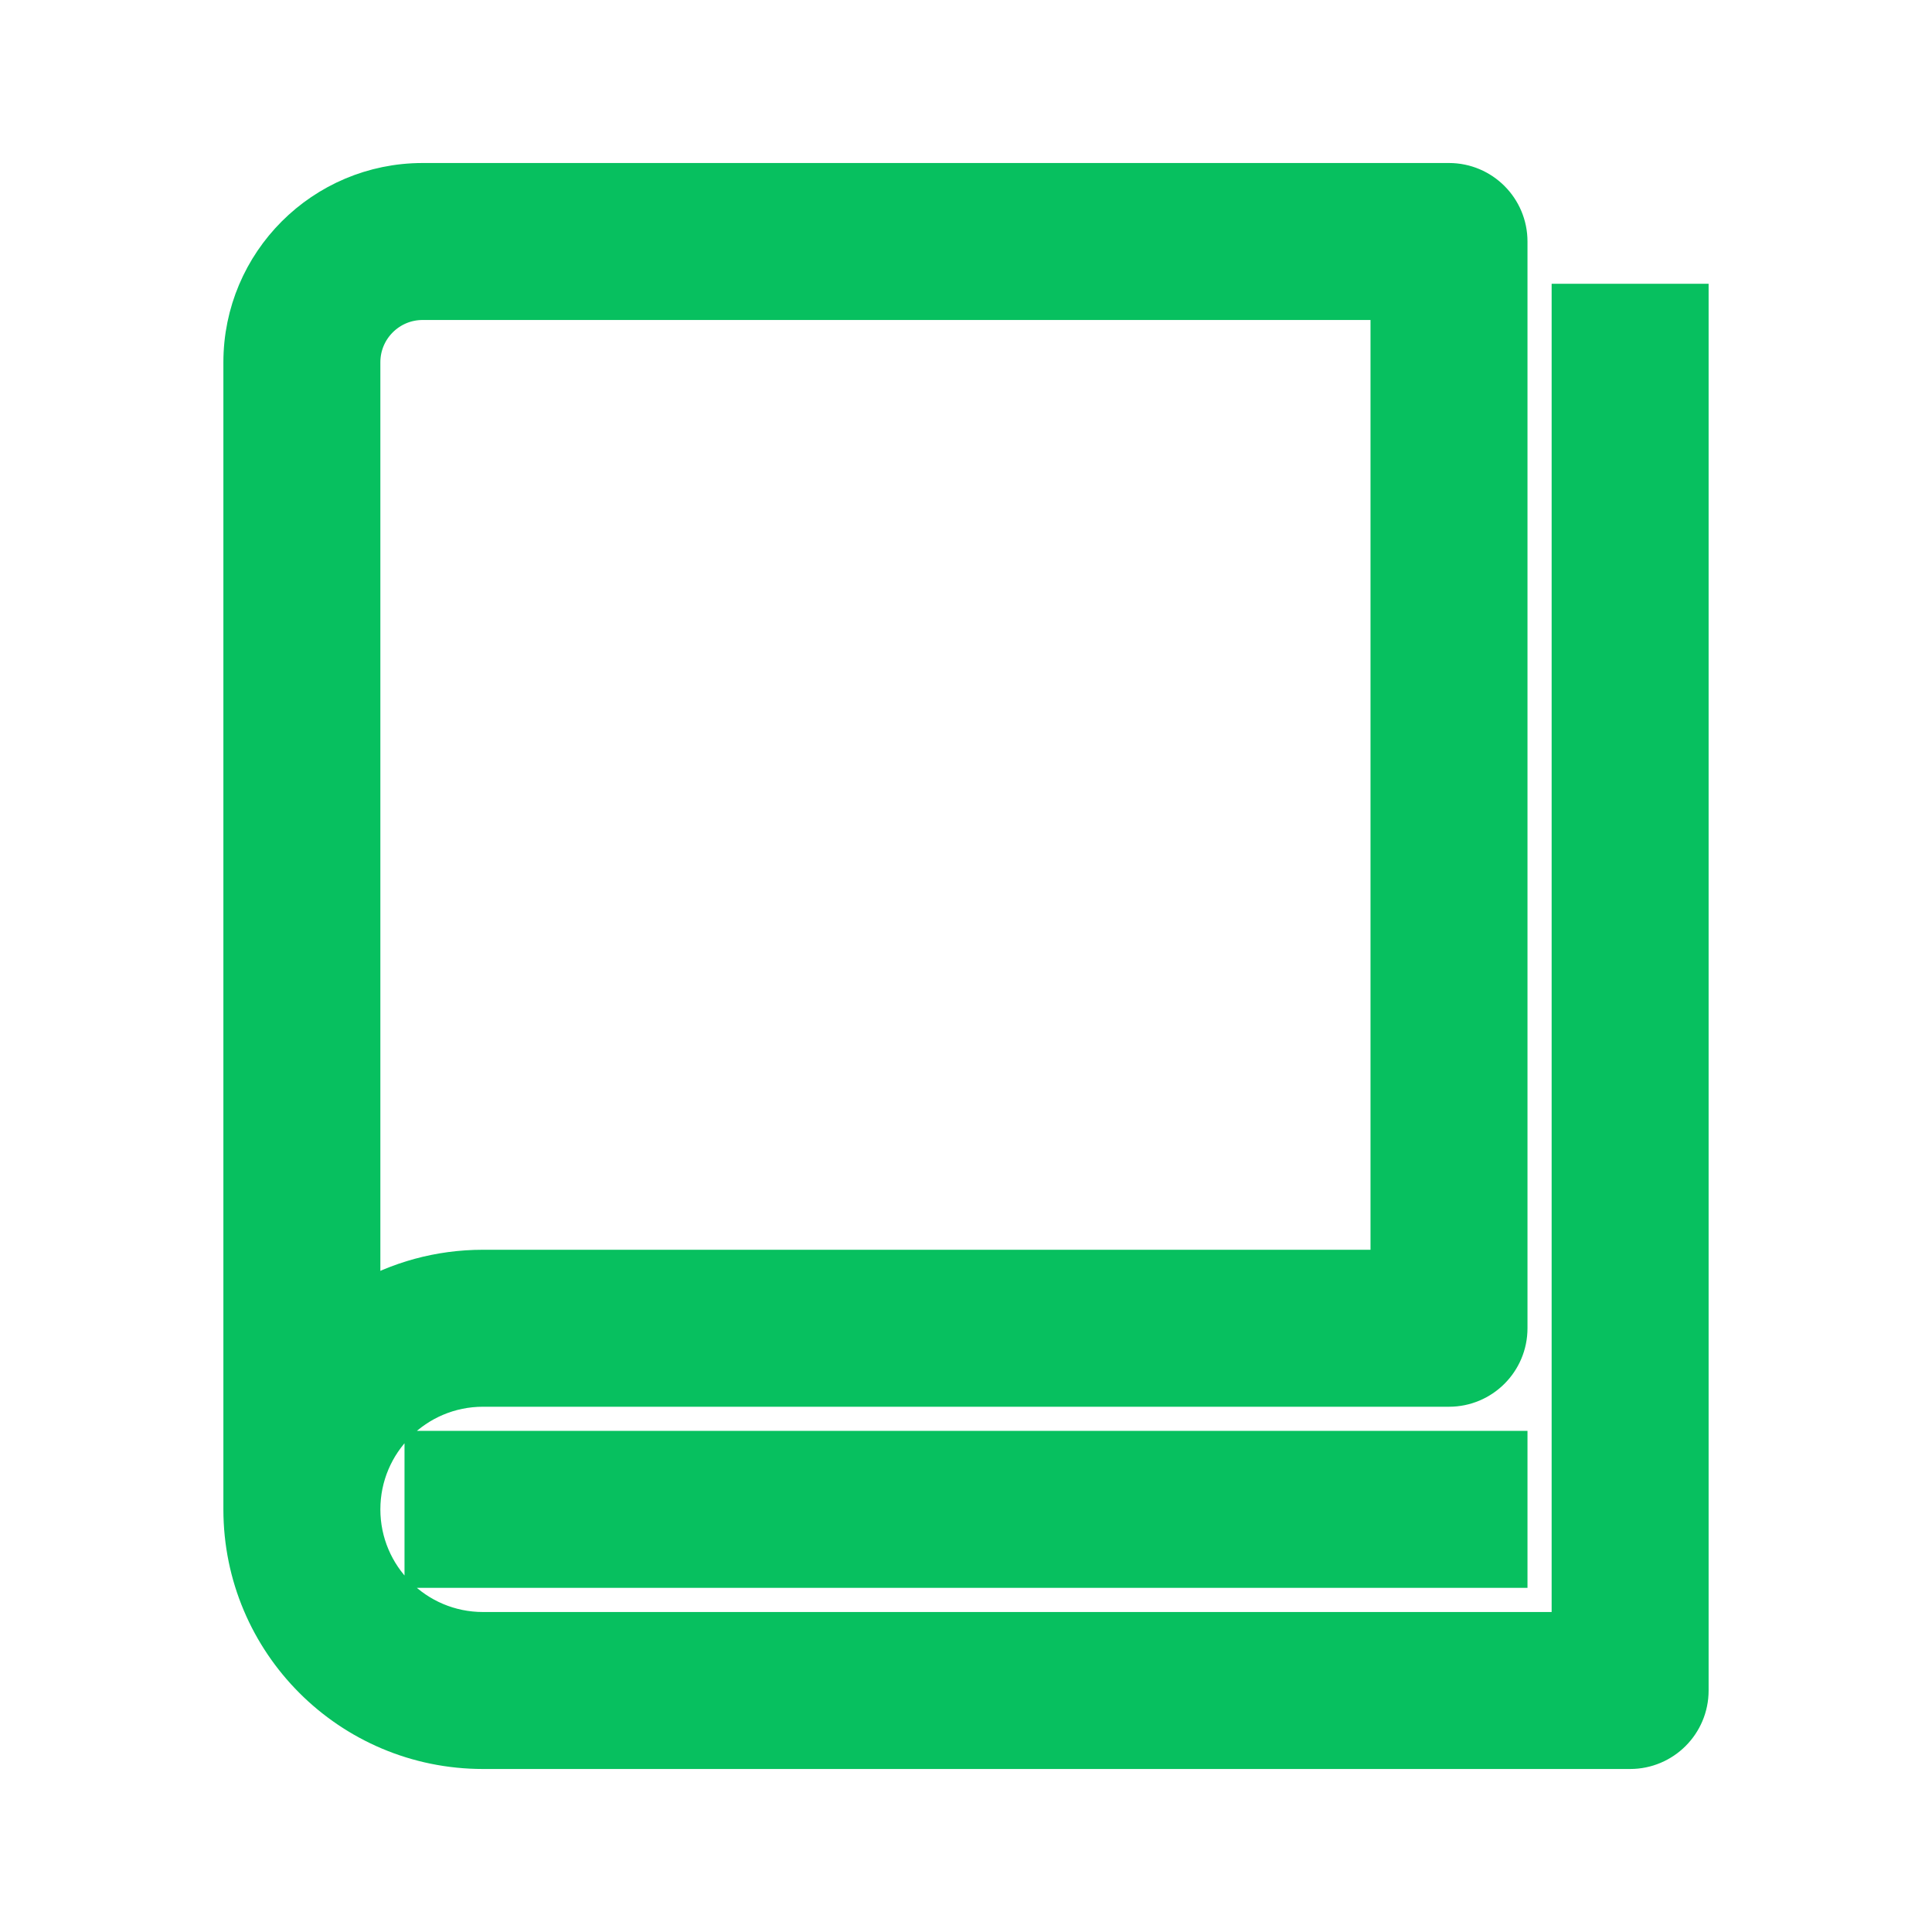
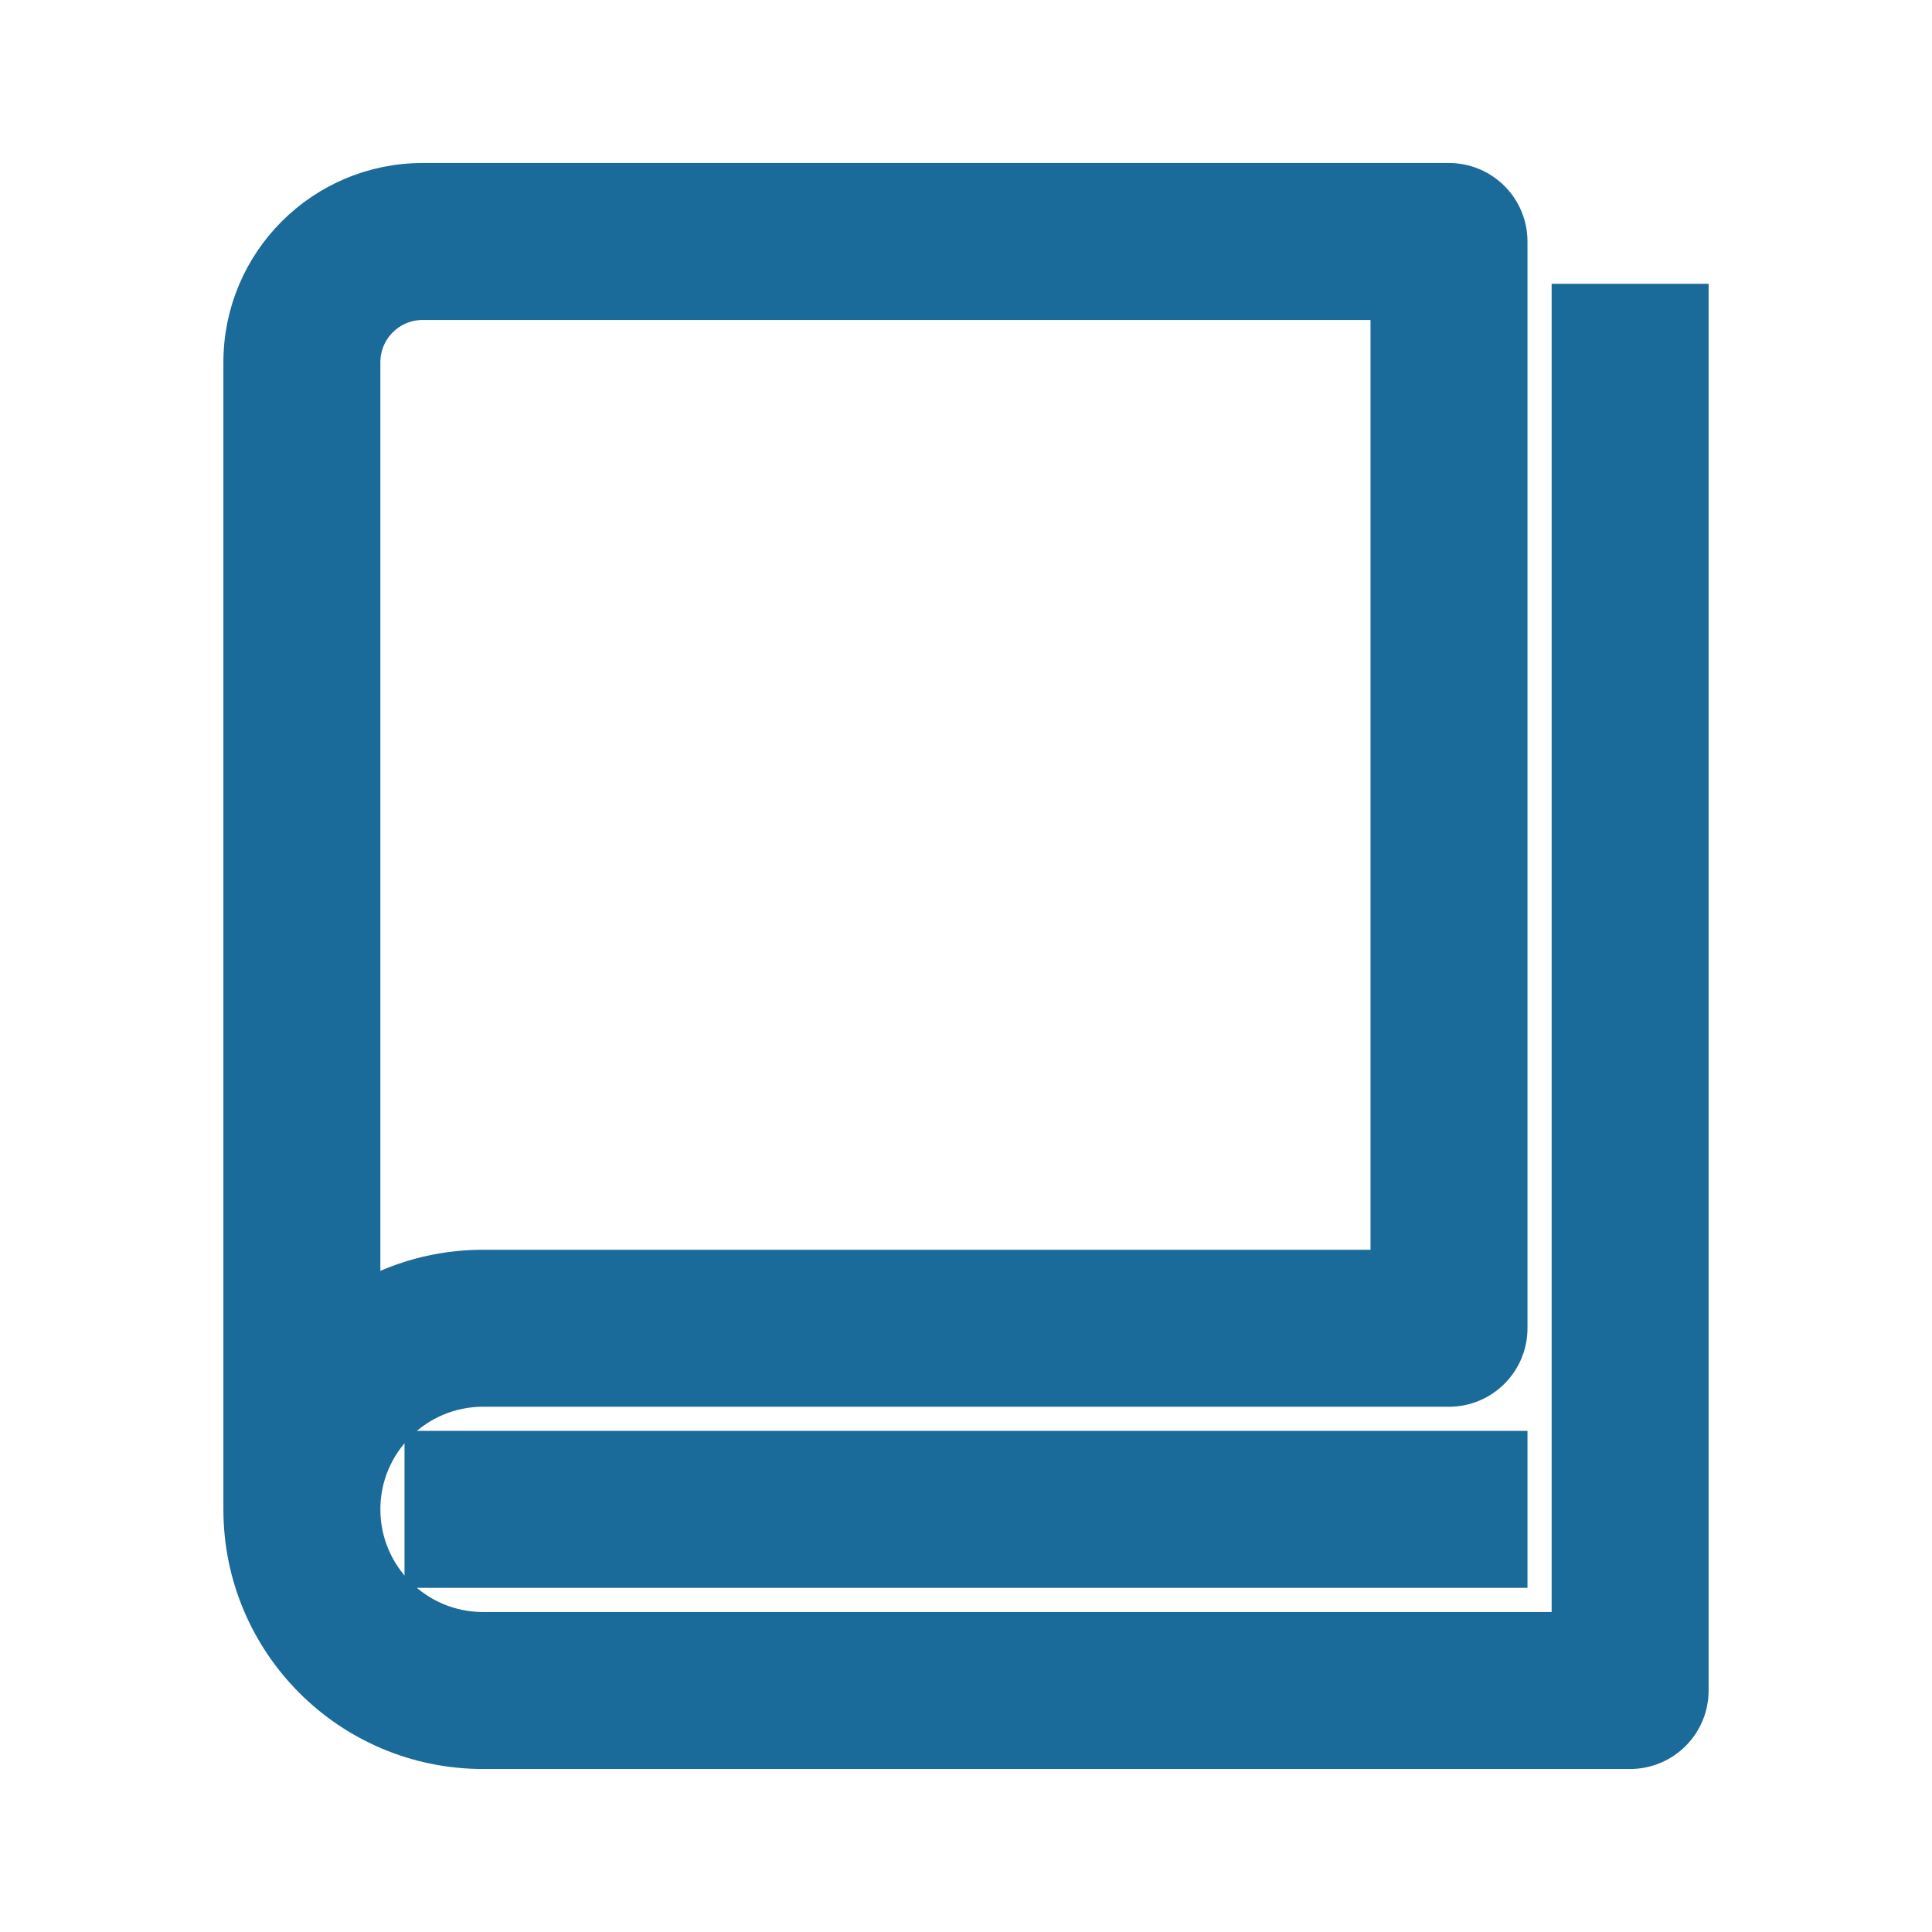
<svg xmlns="http://www.w3.org/2000/svg" fill="none" viewBox="0 0 16 16" width="128" height="128">
-   <path fill-rule="evenodd" clip-rule="evenodd" d="M2 3C2 2.172 2.672 1.5 3.5 1.5H12C12.276 1.5 12.5 1.724 12.5 2V11C12.5 11.276 12.276 11.5 12 11.5H4C3.448 11.5 3 11.948 3 12.5C3 13.052 3.448 13.5 4 13.5H13V2.5H14V14C14 14.276 13.776 14.5 13.5 14.5H4C2.895 14.5 2 13.605 2 12.5V3ZM3 10.768C3.294 10.597 3.636 10.5 4 10.5H11.5V2.5H3.5C3.224 2.5 3 2.724 3 3V10.768ZM12.5 13H3.5V12H12.5V13Z" fill="#07C05F" stroke="#07C05F" stroke-width="0.3" />
+   <path fill-rule="evenodd" clip-rule="evenodd" d="M2 3C2 2.172 2.672 1.5 3.5 1.5H12C12.276 1.5 12.5 1.724 12.5 2V11C12.5 11.276 12.276 11.5 12 11.5H4C3.448 11.5 3 11.948 3 12.5C3 13.052 3.448 13.5 4 13.5H13V2.5H14V14C14 14.276 13.776 14.5 13.5 14.5H4C2.895 14.5 2 13.605 2 12.5V3ZM3 10.768C3.294 10.597 3.636 10.5 4 10.5H11.5V2.5H3.5C3.224 2.5 3 2.724 3 3V10.768ZM12.5 13H3.5V12H12.5V13Z" fill="#1B6B9A" stroke="#1B6B9A" stroke-width="0.3" />
</svg>
